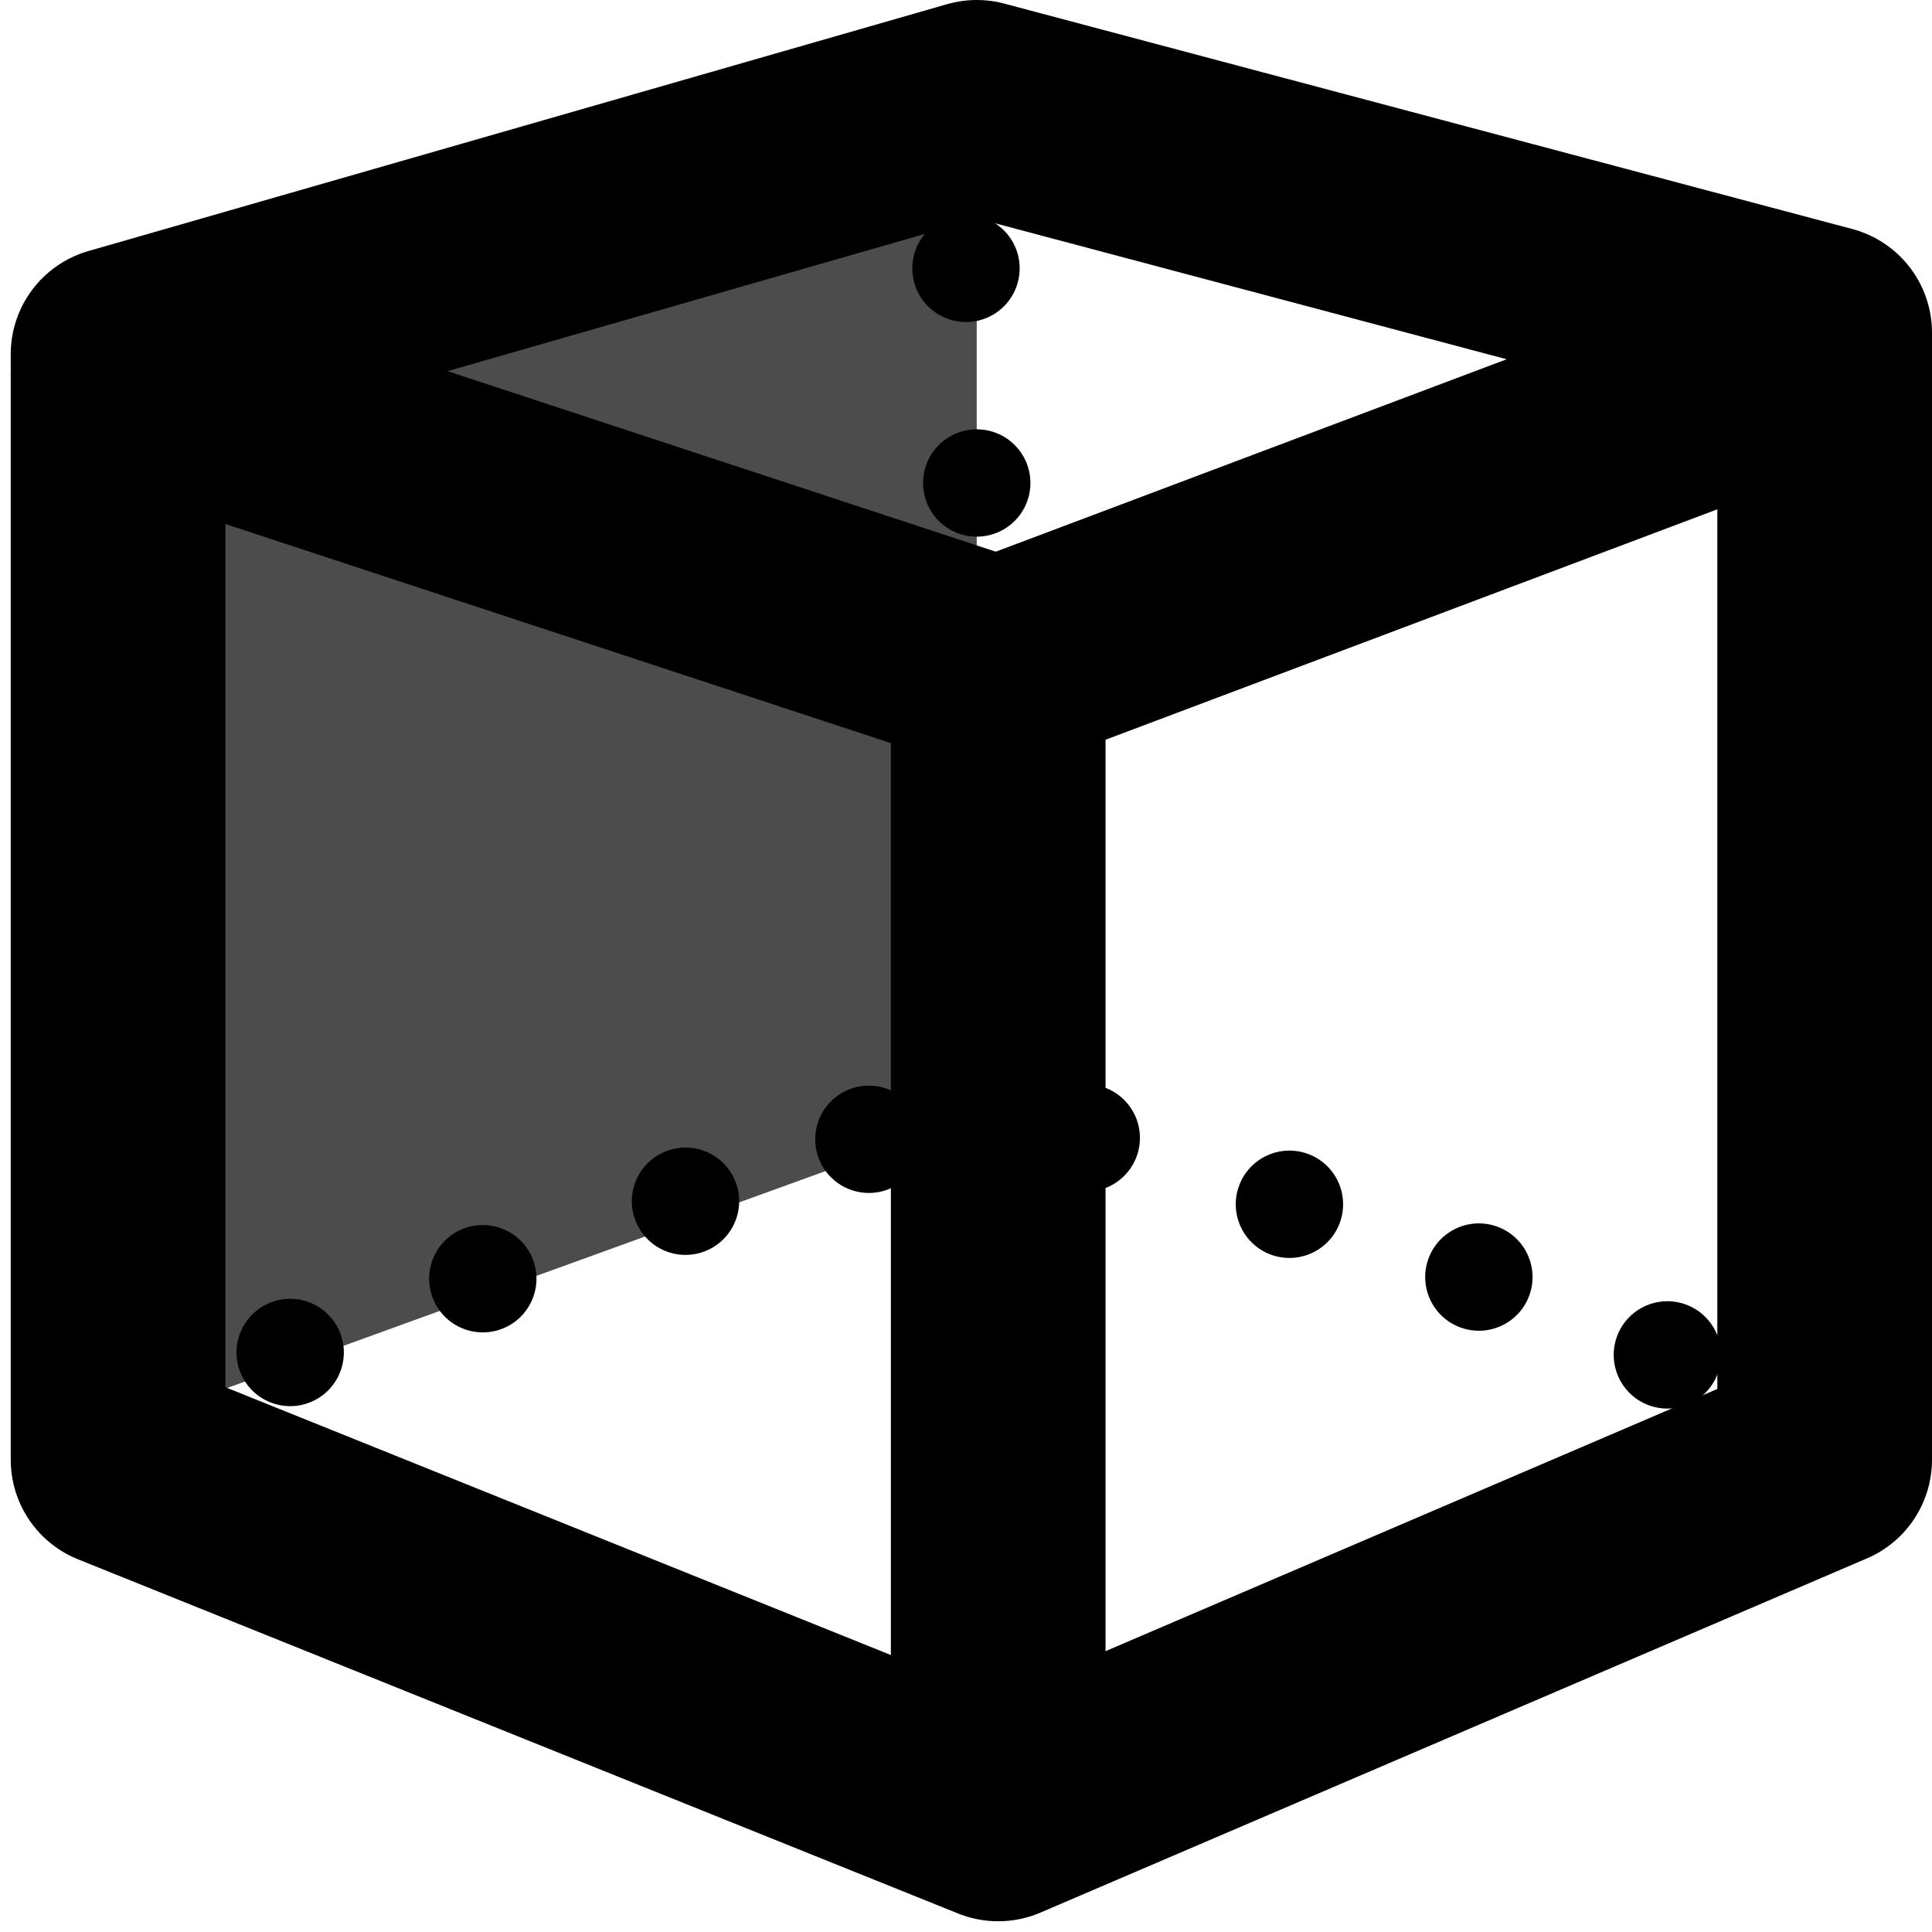
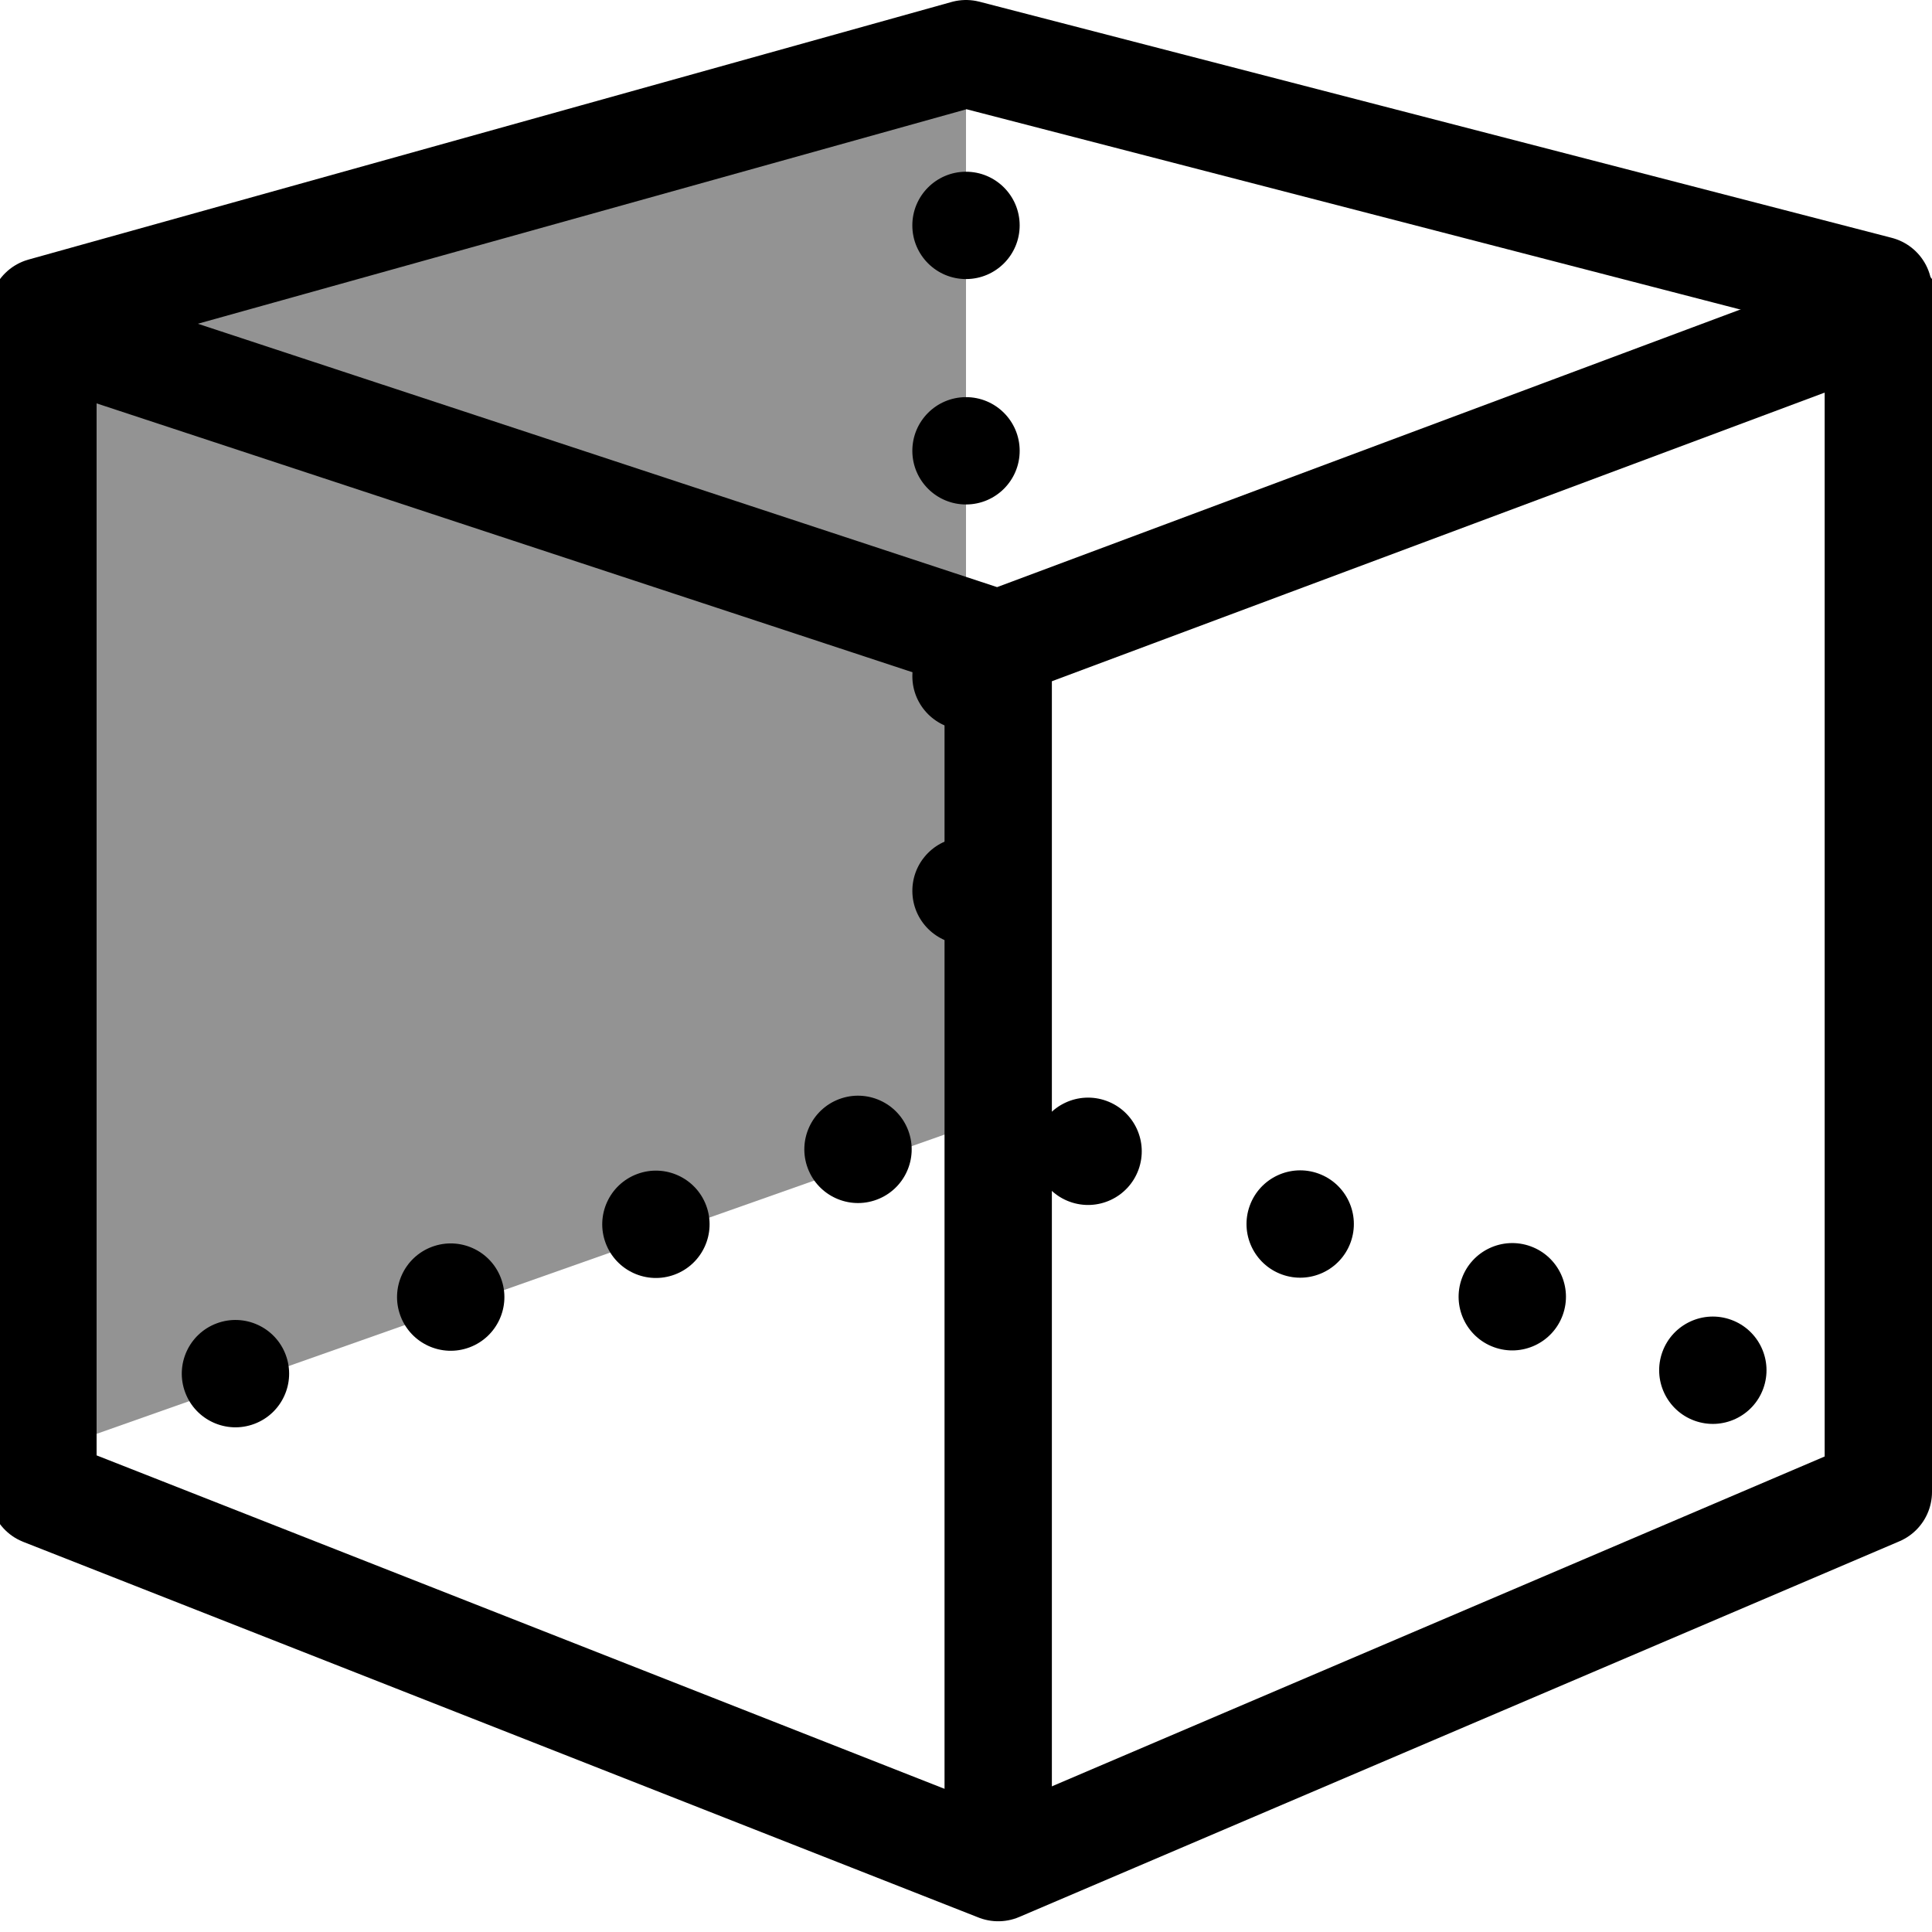
<svg xmlns="http://www.w3.org/2000/svg" version="1.1" id="Layer_1" x="0px" y="0px" viewBox="0 0 18 18" style="enable-background:new 0 0 18 18;" xml:space="preserve">
  <style type="text/css">
- 	.st0{fill:#4C4C4D;}
- 	.st1{fill:none;stroke:#000000;stroke-width:2;stroke-linejoin:round;stroke-miterlimit:10;}
- 	.st2{fill:none;stroke:#000000;stroke-width:2;stroke-linecap:round;stroke-linejoin:round;stroke-miterlimit:10;}
- 	.st3{fill:#939393;stroke:#000000;stroke-width:2;stroke-linejoin:round;stroke-miterlimit:10;}
+ 	.st0{fill:#939393;}
+ 	.st1{fill:none;stroke:#000000;stroke-linejoin:round;stroke-miterlimit:10;}
+ 	.st2{fill:none;stroke:#000000;stroke-linecap:round;stroke-linejoin:round;stroke-miterlimit:10;}
+ 	.st3{fill:#939393;stroke:#000000;stroke-linejoin:round;stroke-miterlimit:10;}
</style>
-   <polygon class="st0" points="9.1,10.4 1.1,13.3 1.1,3.5 9.1,1 " />
-   <polygon class="st1" points="9.3,16.9 1.1,13.6 1.1,3.3 9.1,1 17,3.1 17,13.6 " />
-   <polyline class="st2" points="1.1,3.5 9.3,6.2 17,3.3 " />
-   <line class="st3" x1="9.3" y1="6.2" x2="9.3" y2="17" />
+   <polygon class="st0" points="9,10.5 0.5,13.5 0.5,3.1 9,0.5 " />
+   <polygon class="st1" points="9.3,17.4 0.4,13.9 0.4,2.9 9,0.5 17.5,2.7 17.5,13.9 " />
+   <polyline class="st2" points="0.5,3.1 9.3,6 17.6,2.9 " />
+   <line class="st3" x1="9.3" y1="6" x2="9.3" y2="17.5" />
  <g>
-     <ellipse transform="matrix(0.9377 -0.3473 0.3473 0.9377 -3.1815 3.488)" cx="8.1" cy="10.6" rx="0.5" ry="0.5" />
+     <ellipse transform="matrix(0.9367 -0.3501 0.3501 0.9367 -3.2458 3.4865)" cx="8" cy="10.7" rx="0.5" ry="0.5" />
    <g>
-       <ellipse transform="matrix(0.9377 -0.3473 0.3473 0.9377 -3.5045 2.9121)" cx="6.4" cy="11.2" rx="0.5" ry="0.5" />
-       <ellipse transform="matrix(0.9377 -0.3473 0.3473 0.9377 -3.8544 2.3177)" cx="4.5" cy="11.9" rx="0.5" ry="0.5" />
-       <ellipse transform="matrix(0.9377 -0.3473 0.3473 0.9377 -4.2043 1.7234)" cx="2.7" cy="12.6" rx="0.5" ry="0.5" />
+       <ellipse transform="matrix(0.9367 -0.3501 0.3501 0.9367 -3.594 2.8638)" cx="6.1" cy="11.4" rx="0.5" ry="0.5" />
+       <ellipse transform="matrix(0.9367 -0.3501 0.3501 0.9367 -3.9711 2.2211)" cx="4.2" cy="12.1" rx="0.5" ry="0.5" />
+       <ellipse transform="matrix(0.9367 -0.3501 0.3501 0.9367 -4.3483 1.5784)" cx="2.2" cy="12.8" rx="0.5" ry="0.5" />
    </g>
  </g>
  <g>
-     <ellipse transform="matrix(0.3397 -0.9405 0.9405 0.3397 -1.581 22.9209)" cx="15.5" cy="12.6" rx="0.5" ry="0.5" />
+     <ellipse transform="matrix(0.3425 -0.9395 0.9395 0.3425 -1.5475 23.4142)" cx="16" cy="12.8" rx="0.5" ry="0.5" />
    <g>
-       <ellipse transform="matrix(0.3397 -0.9405 0.9405 0.3397 -2.1015 20.8346)" cx="13.8" cy="11.9" rx="0.5" ry="0.5" />
-       <ellipse transform="matrix(0.3397 -0.9405 0.9405 0.3397 -2.6907 18.6673)" cx="12" cy="11.3" rx="0.5" ry="0.5" />
-       <ellipse transform="matrix(0.3397 -0.9405 0.9405 0.3397 -3.2799 16.5)" cx="10.1" cy="10.6" rx="0.5" ry="0.5" />
+       <ellipse transform="matrix(0.3425 -0.9395 0.9395 0.3425 -2.1076 21.1842)" cx="14.1" cy="12.1" rx="0.5" ry="0.5" />
+       <ellipse transform="matrix(0.3425 -0.9395 0.9395 0.3425 -2.741 18.8674)" cx="12.1" cy="11.4" rx="0.5" ry="0.5" />
+       <ellipse transform="matrix(0.3425 -0.9395 0.9395 0.3425 -3.3745 16.5506)" cx="10.1" cy="10.7" rx="0.5" ry="0.5" />
    </g>
  </g>
  <g>
-     <ellipse transform="matrix(1 -3.816151e-003 3.816151e-003 1 -3.162948e-002 3.451691e-002)" cx="9" cy="8.3" rx="0.5" ry="0.5" />
+     <ellipse transform="matrix(1 -3.781734e-003 3.781734e-003 1 -3.117955e-002 3.400211e-002)" cx="9" cy="8.3" rx="0.5" ry="0.5" />
    <g>
-       <ellipse transform="matrix(1 -3.816151e-003 3.816151e-003 1 -2.448959e-002 3.462570e-002)" cx="9.1" cy="6.4" rx="0.5" ry="0.5" />
-       <ellipse transform="matrix(1 -3.816151e-003 3.816151e-003 1 -1.703128e-002 3.458300e-002)" cx="9.1" cy="4.5" rx="0.5" ry="0.5" />
-       <ellipse transform="matrix(1 -3.816151e-003 3.816151e-003 1 -9.572969e-003 3.454031e-002)" cx="9" cy="2.5" rx="0.5" ry="0.5" />
+       <ellipse transform="matrix(1 -3.781734e-003 3.781734e-003 1 -2.365777e-002 3.411802e-002)" cx="9" cy="6.3" rx="0.5" ry="0.5" />
+       <ellipse transform="matrix(1 -3.781734e-003 3.781734e-003 1 -1.580054e-002 3.407290e-002)" cx="9" cy="4.2" rx="0.5" ry="0.5" />
+       <ellipse transform="matrix(1 -3.781734e-003 3.781734e-003 1 -7.943312e-003 3.402779e-002)" cx="9" cy="2.1" rx="0.5" ry="0.5" />
    </g>
  </g>
</svg>
